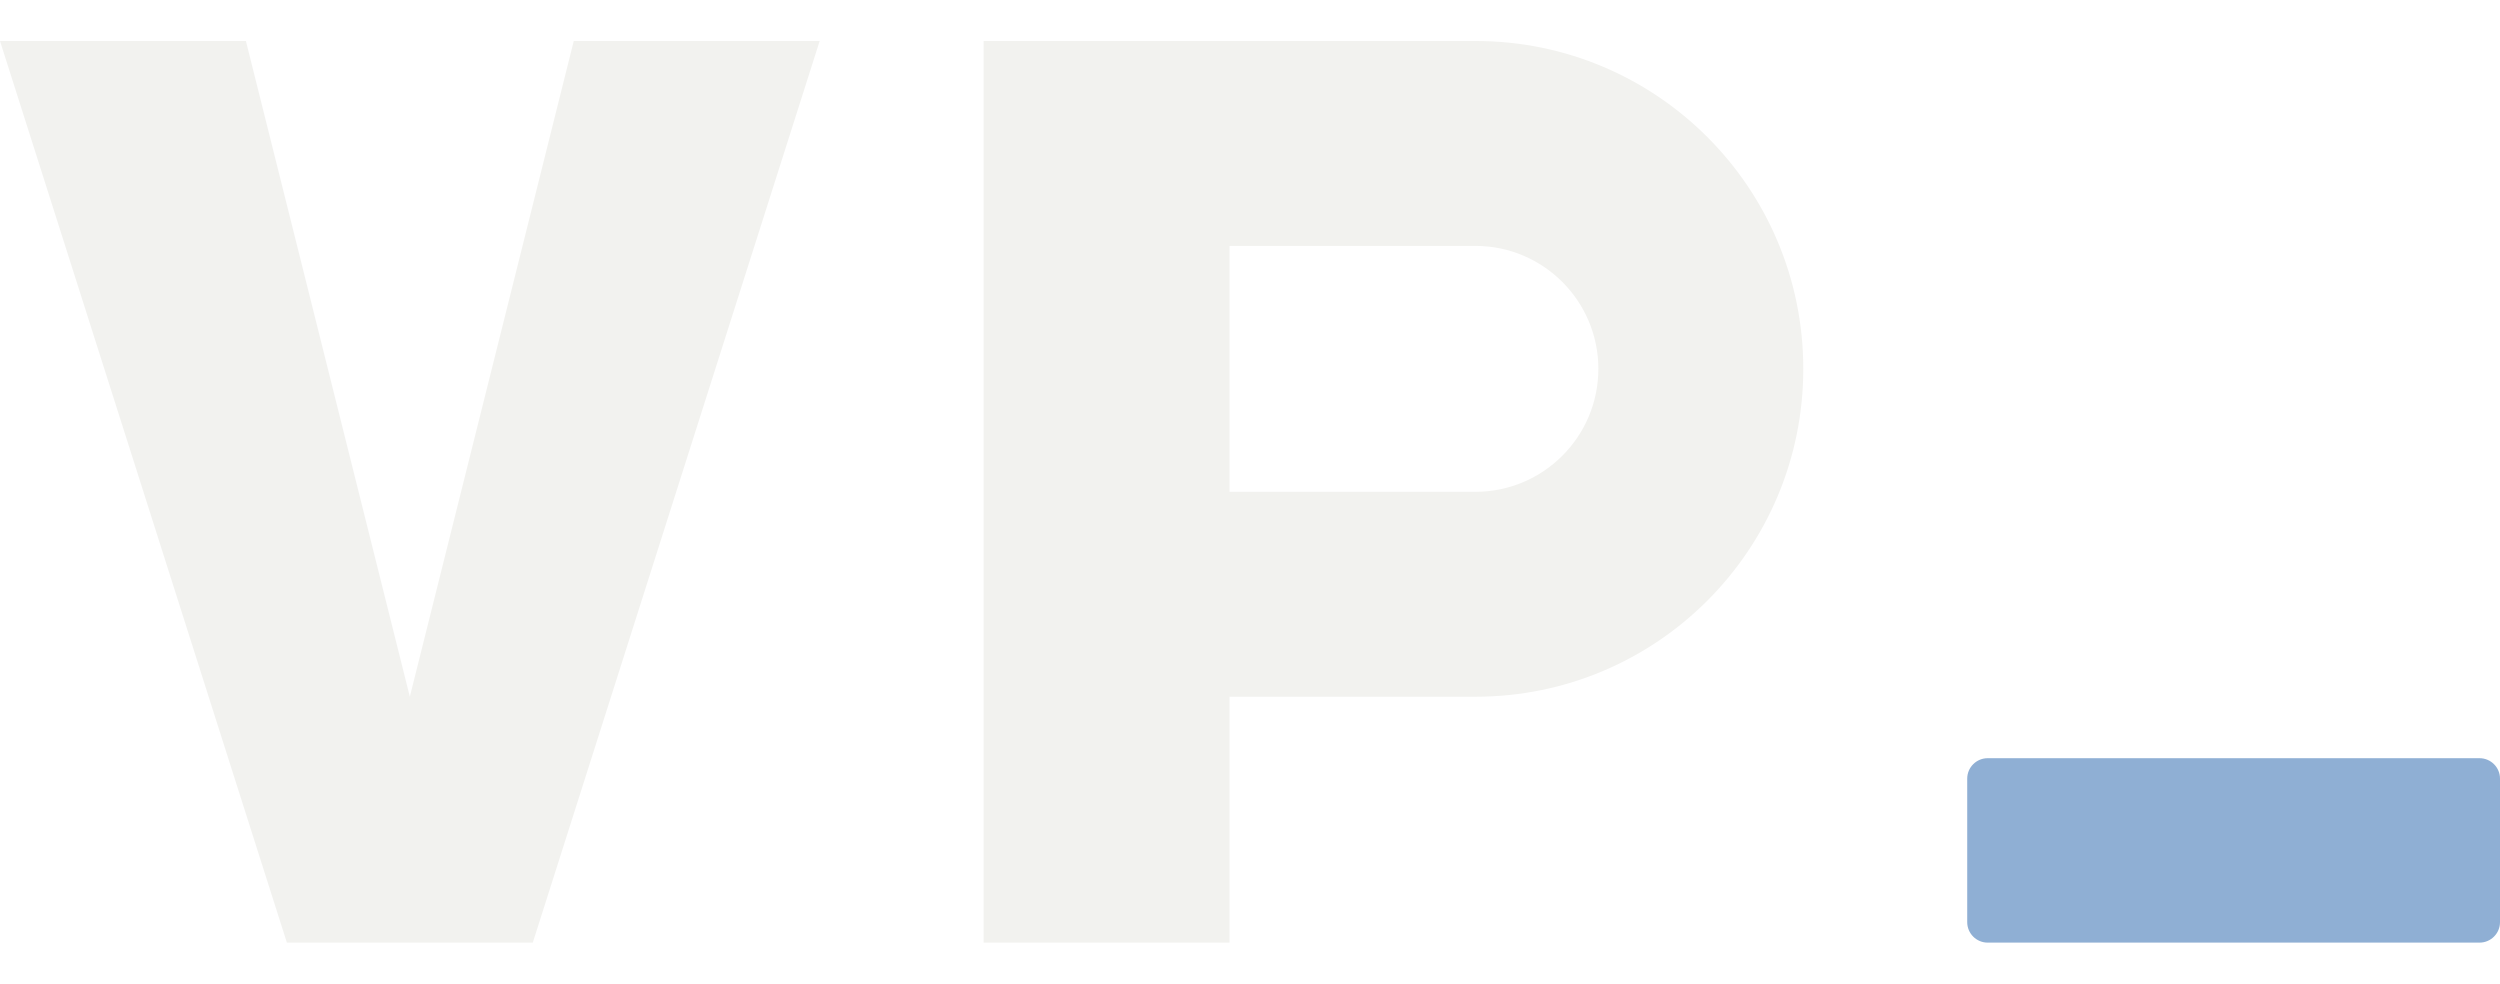
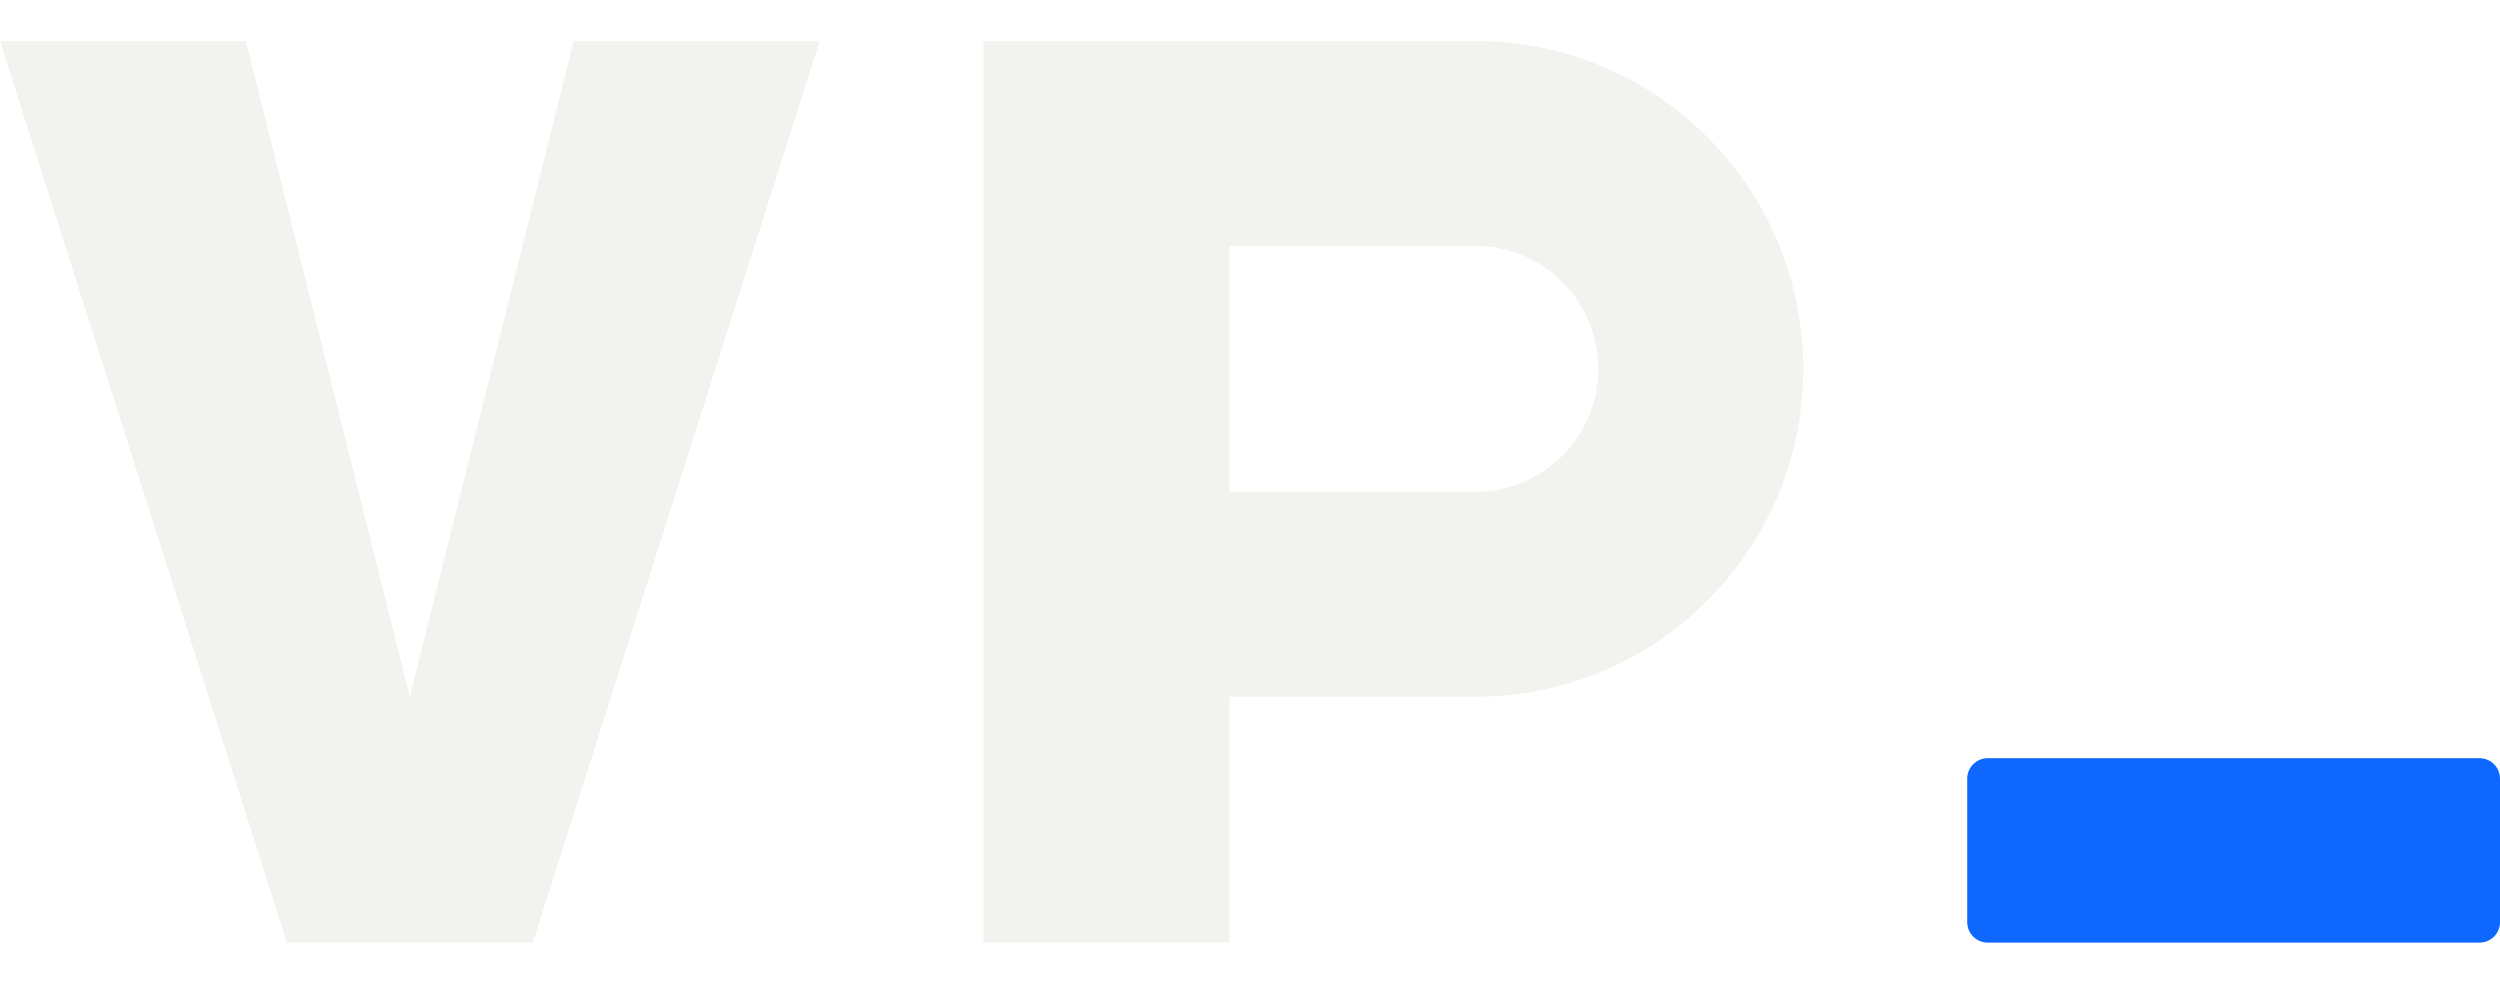
<svg xmlns="http://www.w3.org/2000/svg" viewBox="0 0 122 48" width="122" height="48">
  <path fill="#F2F2EF" d="M0 2 L12 2 L20 34 L28 2 L40 2 L26 46 L14 46 Z" />
  <path fill="#F2F2EF" fill-rule="evenodd" d="M48 2 L72 2 C80.84 2 88 9.16 88 18 C88 26.84 80.84 34 72 34 L60 34 L60 46 L48 46 Z M60 12 L72 12 C75.31 12 78 14.69 78 18 C78 21.31 75.31 24 72 24 L60 24 Z" />
-   <rect x="96" y="37" width="26" height="9" rx="1" fill="#8FAFD4" />
+   <rect x="96" y="37" width="26" height="9" rx="1" fill="#0E68FF" />
</svg>
